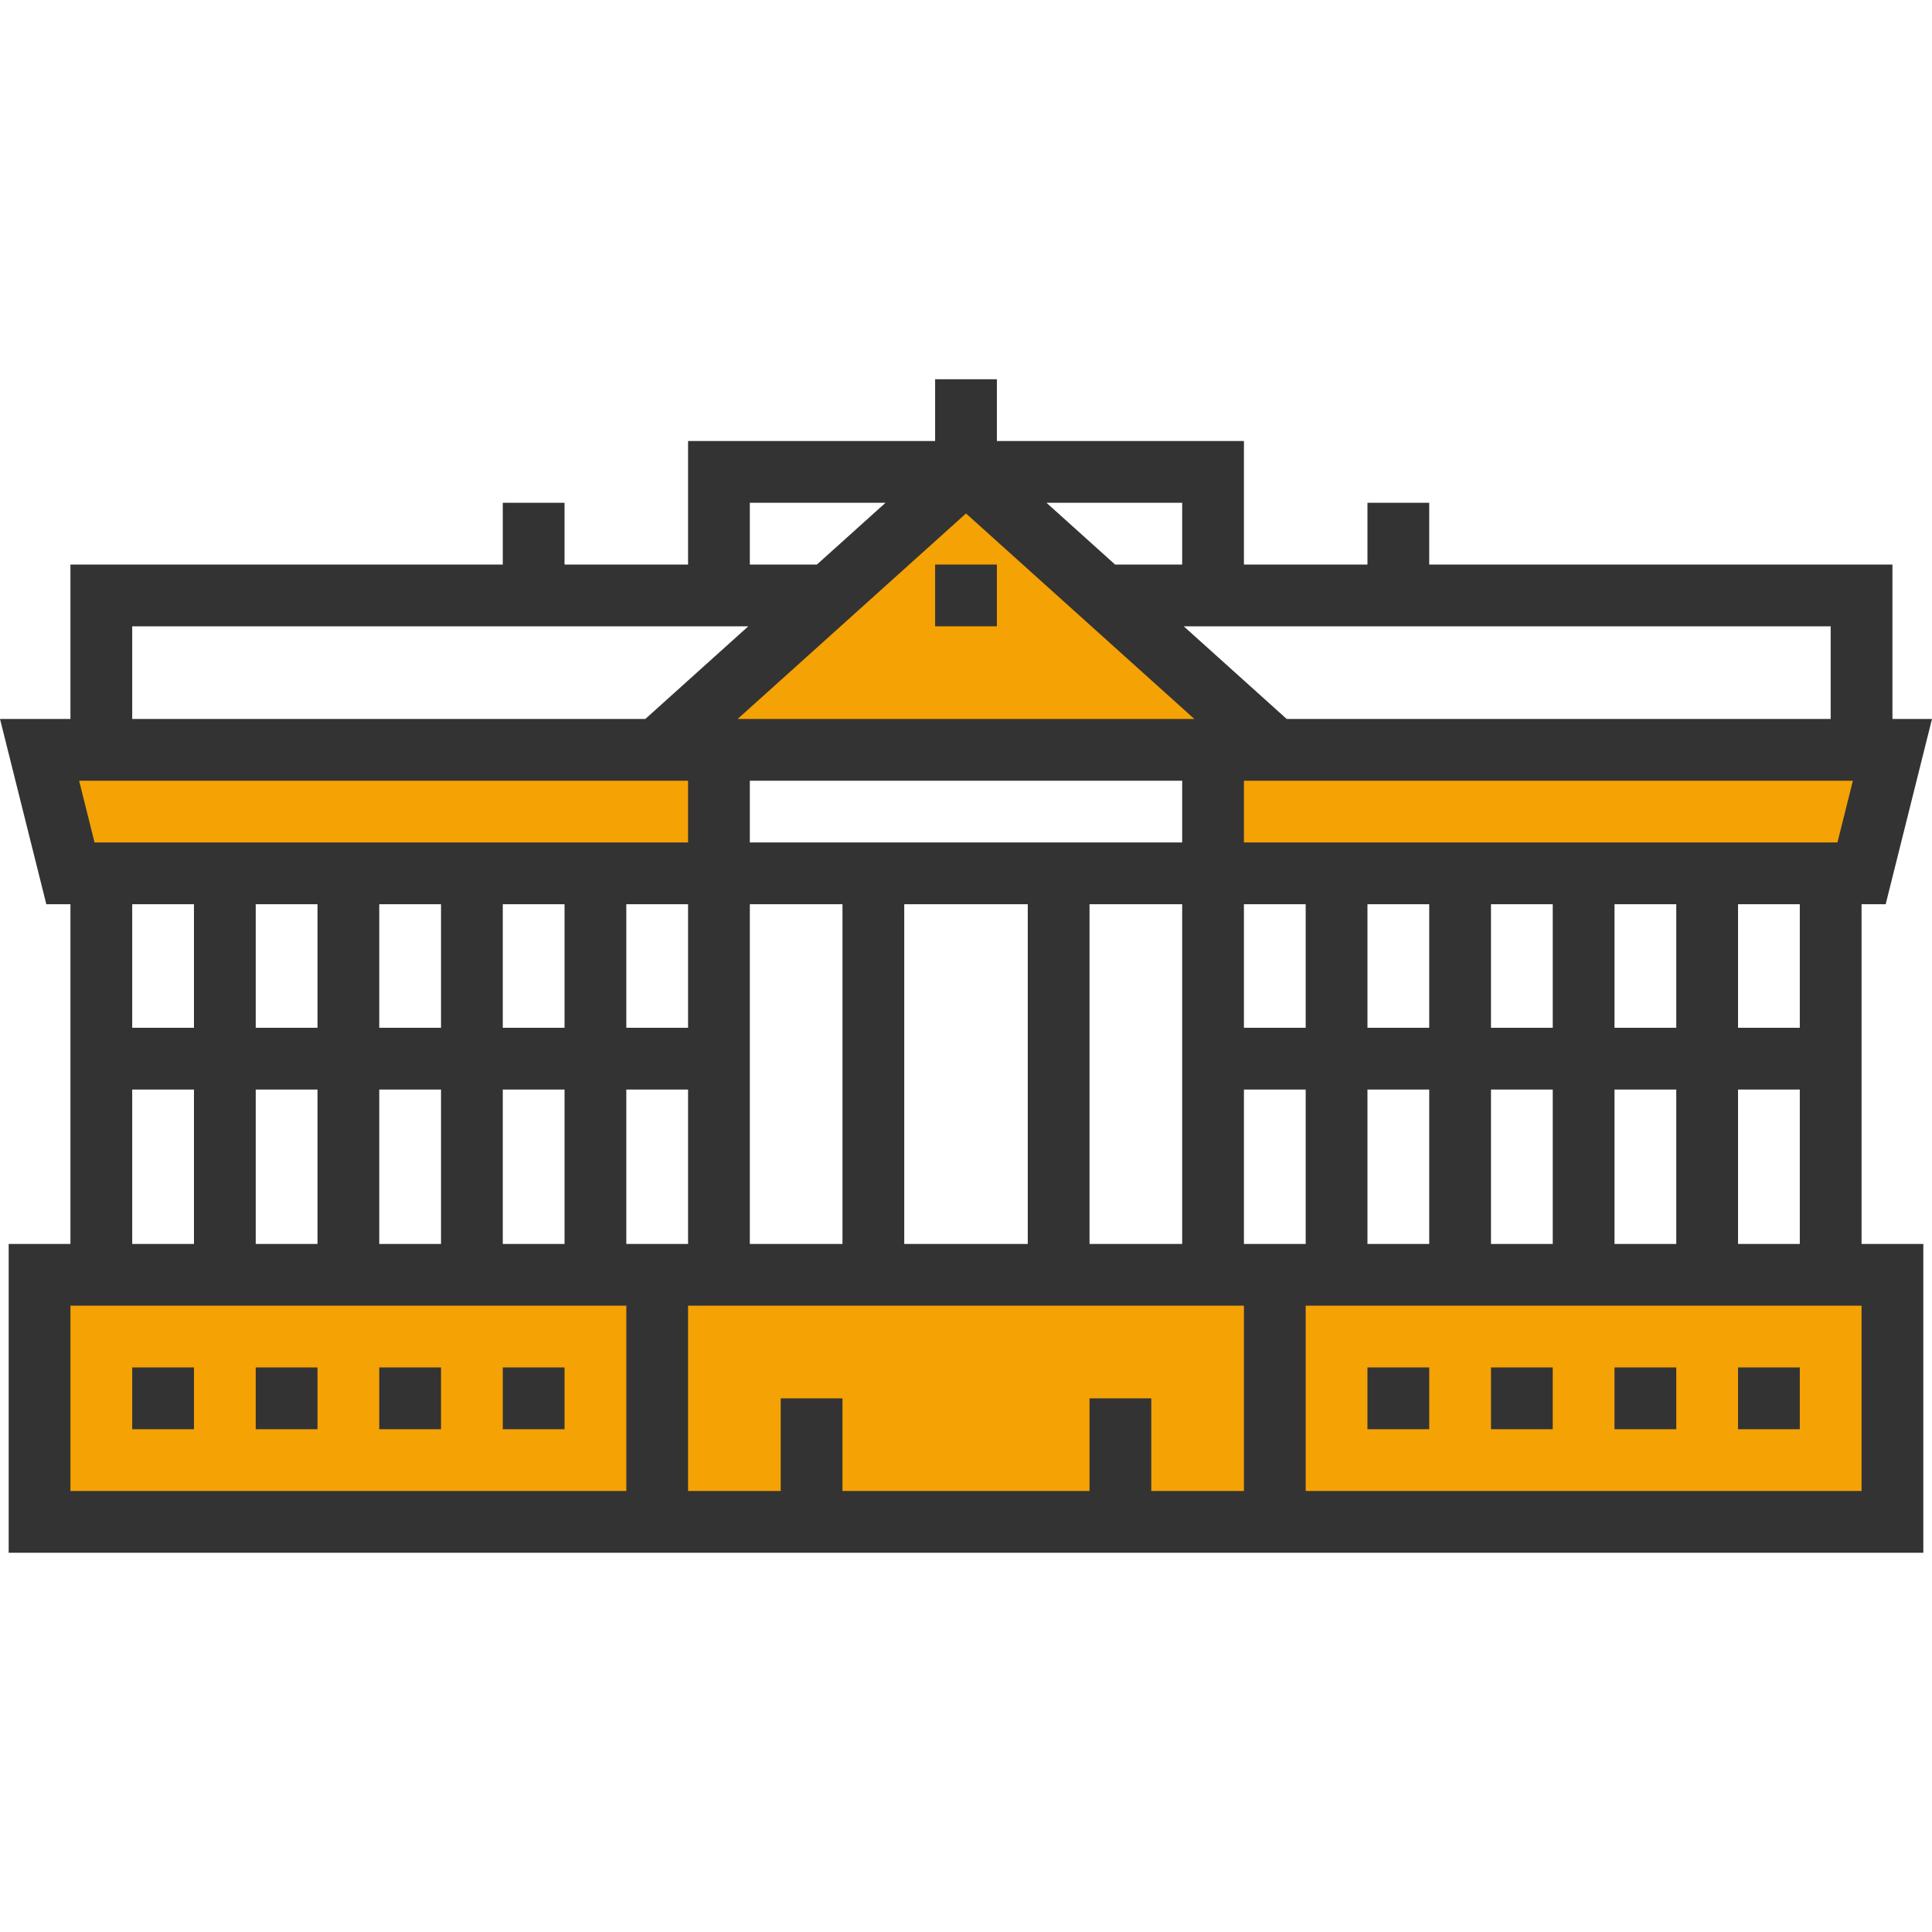
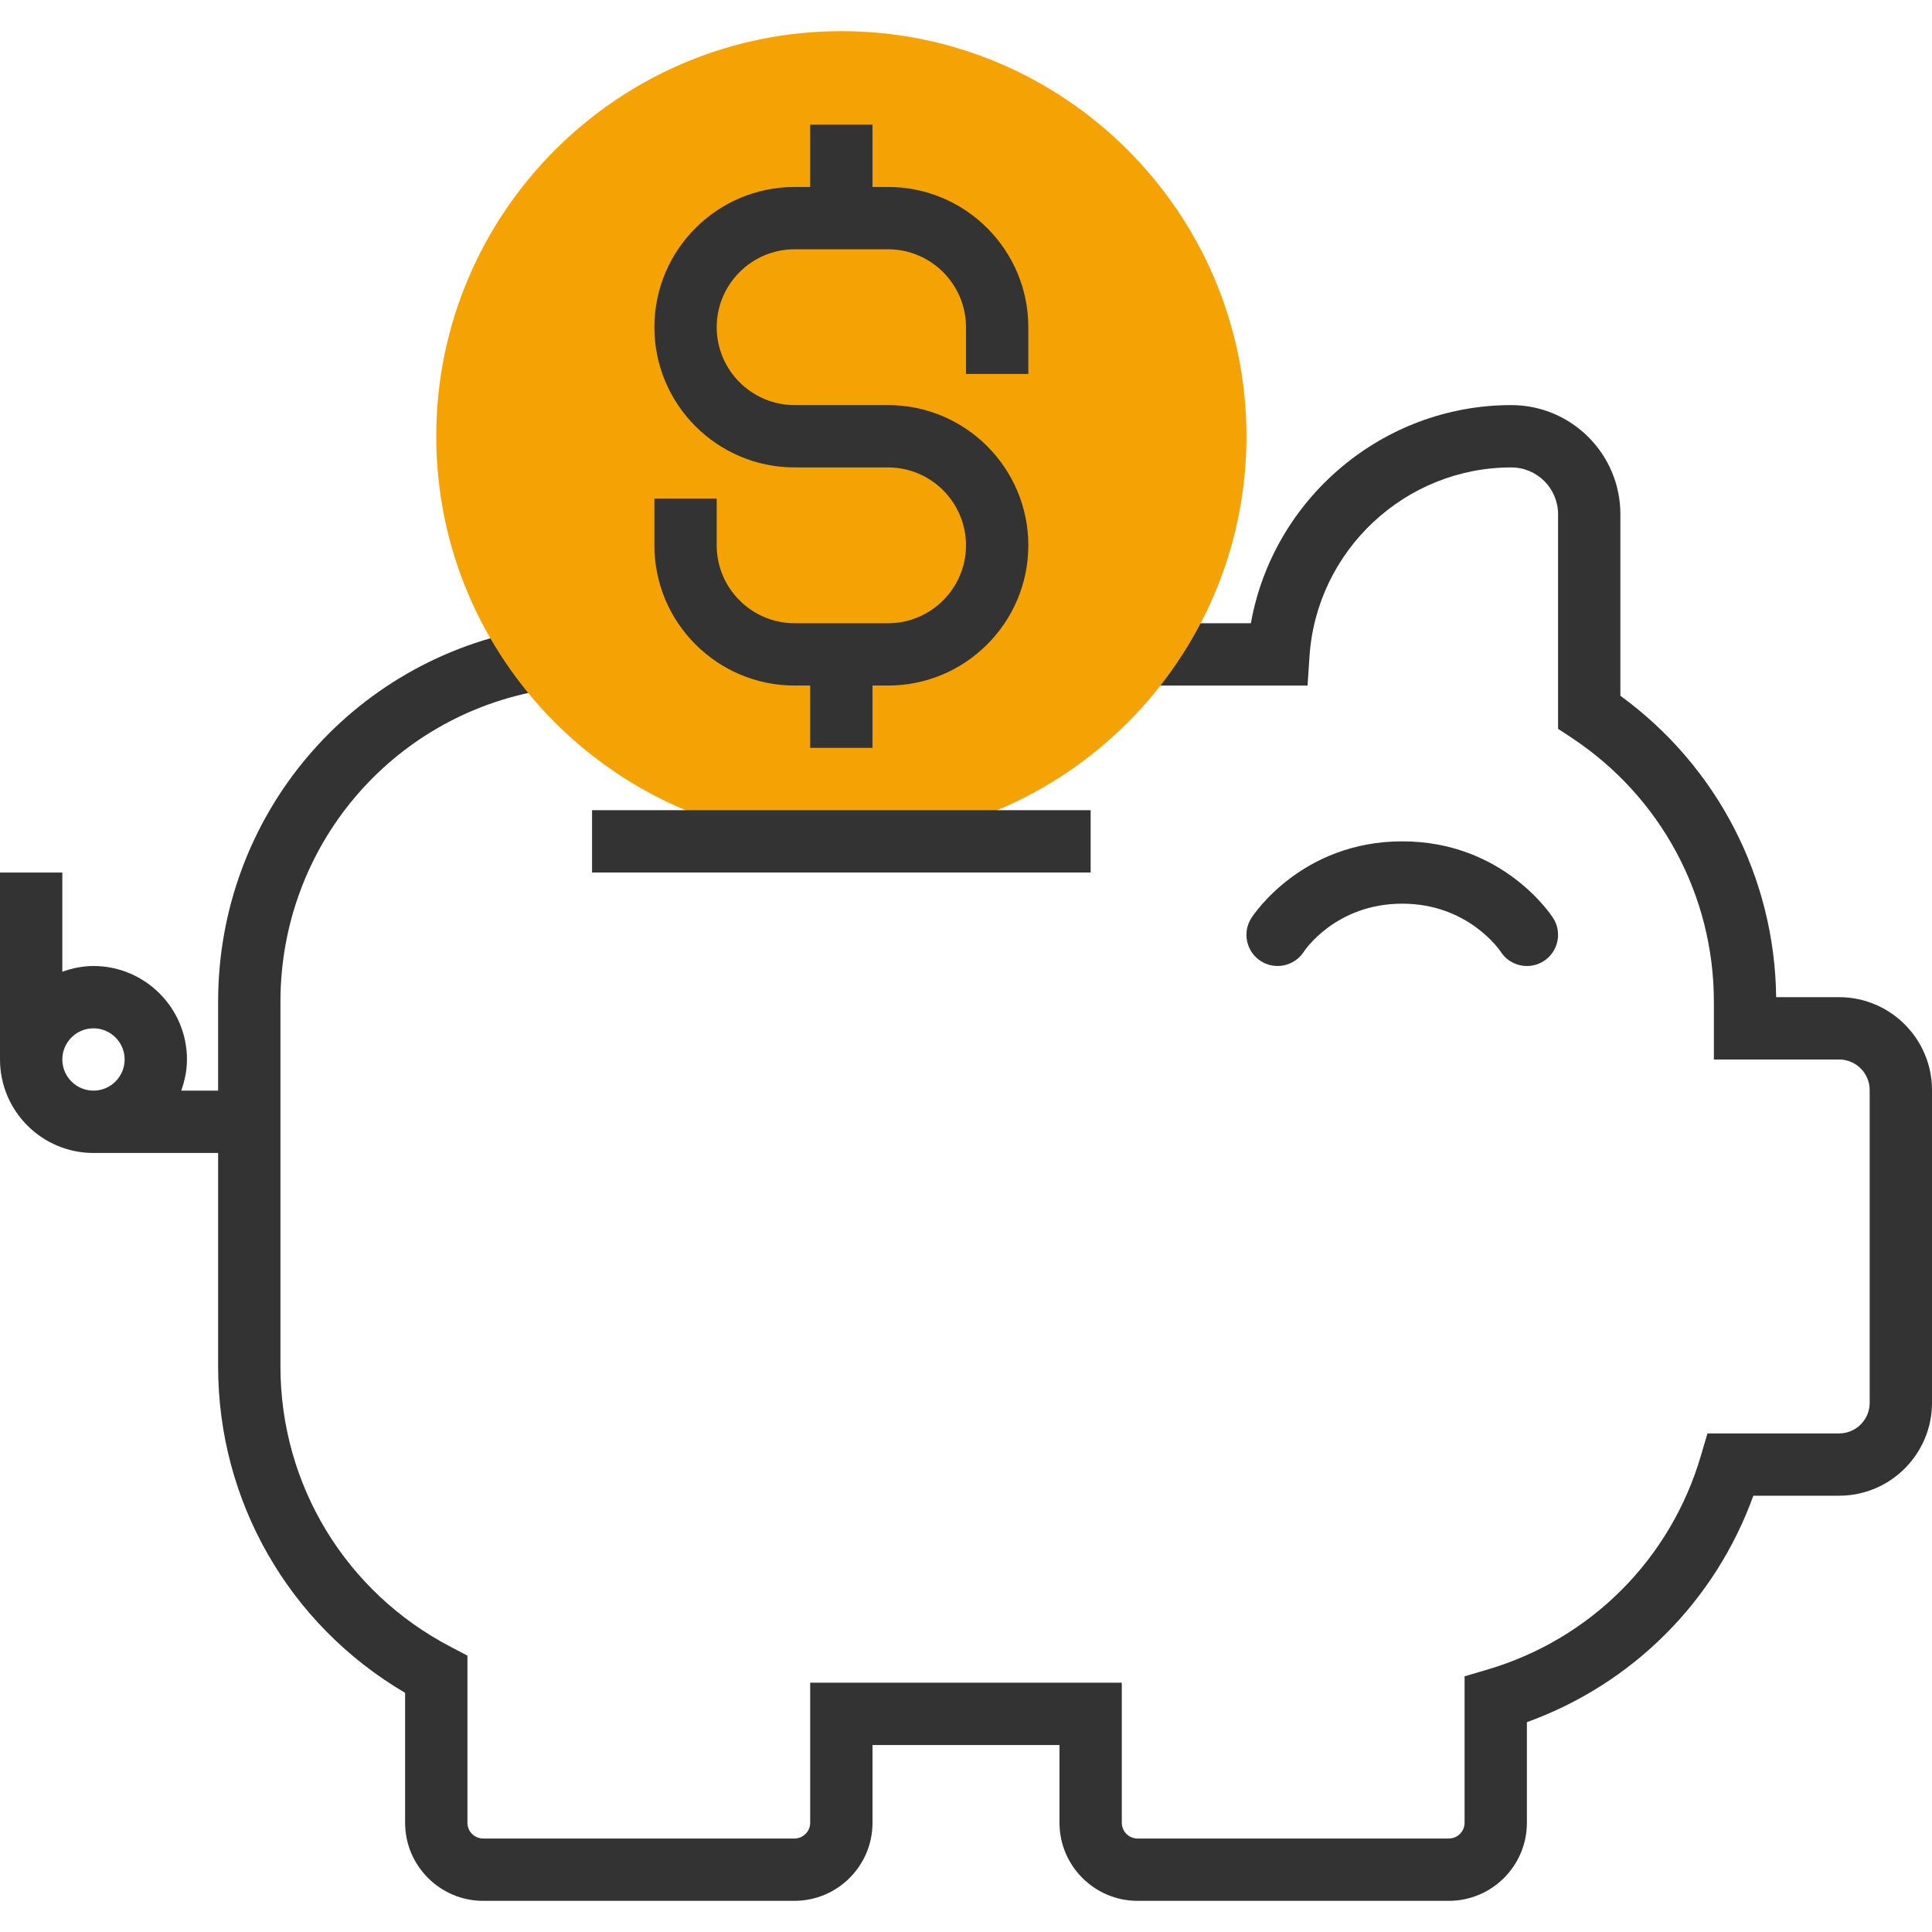
- <svg xmlns="http://www.w3.org/2000/svg" version="1.1" id="Layer_1" x="0px" y="0px" viewBox="0 0 500.496 500.496" style="enable-background:new 0 0 500.496 500.496;" xml:space="preserve" width="512px" height="512px" class="">
+ <svg xmlns="http://www.w3.org/2000/svg" version="1.1" id="Layer_1" x="0px" y="0px" viewBox="0 0 300.16 300.16" style="enable-background:new 0 0 300.16 300.16;" xml:space="preserve" width="512px" height="512px" class="">
  <g>
    <g>
-       <polygon style="fill:#F5A205" points="18.248,226.248 186.248,226.248 186.248,194.248 10.248,194.248  " data-original="#F9BA48" class="active-path" data-old_color="#F9BA48" />
-       <polygon style="fill:#F5A205" points="482.248,226.248 314.248,226.248 314.248,194.248 490.248,194.248  " data-original="#F9BA48" class="active-path" data-old_color="#F9BA48" />
-       <polygon style="fill:#F5A205" points="170.248,194.248 250.248,122.248 330.248,194.248  " data-original="#F9BA48" class="active-path" data-old_color="#F9BA48" />
-       <rect x="10.248" y="330.248" style="fill:#F5A205" width="480" height="64" data-original="#F9BA48" class="active-path" data-old_color="#F9BA48" />
-     </g>
-     <g>
-       <path style="fill:#333333" d="M482.248,234.248h6.248l12-48h-10.248v-40h-120v-16h-16v16h-32v-32h-64v-16h-16v16h-64v32h-32v-16   h-16v16h-112v40H0l12,48h6.248v88h-16v80h496v-80h-16V234.248z M450.248,322.248v-40h16v40H450.248z M282.248,362.248v24h-64v-24   h-16v24h-24v-48h144v48h-24v-24H282.248z M24.496,218.248l-4-16h157.752v16H24.496z M250.248,133.016l59.152,53.232H191.096   L250.248,133.016z M480,202.248l-4,16H322.248v-16H480z M282.248,322.248v-88h24v88H282.248z M114.248,234.248v32h-16v-32H114.248z    M130.248,234.248h16v32h-16V234.248z M162.248,234.248h16v32h-16V234.248z M178.248,282.248v40h-16v-40H178.248z M194.248,234.248   h24v88h-24V234.248z M306.248,202.248v16h-112v-16H306.248z M234.248,234.248h32v88h-32V234.248z M322.248,282.248h16v40h-16   V282.248z M322.248,266.248v-32h16v32H322.248z M354.248,234.248h16v32h-16V234.248z M386.248,234.248h16v32h-16V234.248z    M418.248,234.248h16v32h-16V234.248z M82.248,234.248v32h-16v-32H82.248z M82.248,282.248v40h-16v-40H82.248z M98.248,282.248h16   v40h-16V282.248z M130.248,282.248h16v40h-16V282.248z M354.248,282.248h16v40h-16V282.248z M386.248,282.248h16v40h-16V282.248z    M418.248,282.248h16v40h-16V282.248z M466.248,266.248h-16v-32h16V266.248z M474.248,186.248H333.32l-26.664-24h167.592V186.248z    M306.248,146.248h-17.376l-17.776-16h35.152V146.248z M194.248,130.248H229.4l-17.776,16h-17.376V130.248z M34.248,162.248h159.6   l-26.664,24H34.248V162.248z M50.248,234.248v32h-16v-32H50.248z M34.248,282.248h16v40h-16V282.248z M18.248,338.248h144v48h-144   V338.248z M482.248,386.248h-144v-48h144V386.248z" data-original="#333333" class="" data-old_color="#333333" />
-       <rect x="130.248" y="354.248" style="fill:#333333" width="16" height="16" data-original="#333333" class="" data-old_color="#333333" />
-       <rect x="98.248" y="354.248" style="fill:#333333" width="16" height="16" data-original="#333333" class="" data-old_color="#333333" />
-       <rect x="66.248" y="354.248" style="fill:#333333" width="16" height="16" data-original="#333333" class="" data-old_color="#333333" />
-       <rect x="34.248" y="354.248" style="fill:#333333" width="16" height="16" data-original="#333333" class="" data-old_color="#333333" />
-       <rect x="450.248" y="354.248" style="fill:#333333" width="16" height="16" data-original="#333333" class="" data-old_color="#333333" />
-       <rect x="418.248" y="354.248" style="fill:#333333" width="16" height="16" data-original="#333333" class="" data-old_color="#333333" />
-       <rect x="386.248" y="354.248" style="fill:#333333" width="16" height="16" data-original="#333333" class="" data-old_color="#333333" />
-       <rect x="354.248" y="354.248" style="fill:#333333" width="16" height="16" data-original="#333333" class="" data-old_color="#333333" />
-       <rect x="242.248" y="146.248" style="fill:#333333" width="16" height="16" data-original="#333333" class="" data-old_color="#333333" />
+       <g>
+         <path style="fill:#333333;" d="M285.723,154.921h-9.775c-0.218-18.615-9.184-35.893-24.202-46.825V79.881    c0-9.344-7.601-16.944-16.944-16.944c-20.043,0-37.012,14.558-40.463,33.889h-15.211v9.683h24.018l0.3-4.522    c1.089-16.465,14.863-29.367,31.357-29.367c4.004,0,7.262,3.258,7.262,7.262v33.347l2.169,1.433    c13.798,9.145,22.038,24.453,22.038,40.962v8.981h19.452c2.624,0,4.754,2.13,4.754,4.754v48.587c0,2.624-2.13,4.754-4.754,4.754    h-20.45l-1.022,3.476c-4.725,16.083-17.148,28.51-33.235,33.235l-3.476,1.022v22.754c0,1.351-1.099,2.45-2.45,2.45h-48.355    c-1.351,0-2.45-1.099-2.45-2.45V261.43h-48.413v21.757c0,1.351-1.099,2.45-2.45,2.45H75.069c-1.351,0-2.45-1.099-2.45-2.45    v-25.969l-2.6-1.36c-16.315-8.511-26.448-25.194-26.448-43.543v-56.691c0-24.042,17.172-44.404,40.836-48.418l-1.622-9.552    c-28.331,4.807-48.897,29.188-48.897,57.97v13.822h-5.732c0.542-1.52,0.891-3.137,0.891-4.841c0-8.007-6.516-14.524-14.524-14.524    c-1.704,0-3.321,0.349-4.841,0.891v-15.415H0v29.048c0,8.007,6.516,14.524,14.524,14.524h19.365v33.187    c0,20.972,11.057,40.129,29.048,50.683v20.183c0,6.696,5.442,12.137,12.132,12.137h48.355c6.691,0,12.132-5.442,12.132-12.132    v-12.074h29.048v12.074c0,6.691,5.442,12.132,12.132,12.132h48.355c6.691,0,12.132-5.442,12.132-12.132v-15.628    c16.422-5.94,29.241-18.76,35.182-35.182h13.318c7.959,0.005,14.437-6.473,14.437-14.432v-48.587    C300.16,161.399,293.682,154.921,285.723,154.921z M9.683,164.604c0-2.668,2.174-4.841,4.841-4.841s4.841,2.174,4.841,4.841    s-2.174,4.841-4.841,4.841S9.683,167.271,9.683,164.604z" data-original="#333333" class="" />
+         <path style="fill:#F5A205" d="M130.715,130.715c-34.702,0-62.937-28.234-62.937-62.937S96.012,4.841,130.715,4.841    s62.937,28.234,62.937,62.937S165.417,130.715,130.715,130.715z" data-original="#F9BA48" class="active-path" data-old_color="#F9BA48" />
+         <rect x="91.984" y="125.873" style="fill:#333333;" width="77.461" height="9.683" data-original="#333333" class="" />
+         <path style="fill:#333333;" d="M159.762,58.095v-7.262c0-12.011-9.775-21.786-21.786-21.786h-2.421v-9.683h-9.683v9.683h-2.421    c-12.011,0-21.786,9.775-21.786,21.786s9.775,21.786,21.786,21.786h14.524c6.671,0,12.103,5.432,12.103,12.103    s-5.432,12.103-12.103,12.103h-14.524c-6.671,0-12.103-5.432-12.103-12.103V77.46h-9.683v7.262    c0,12.011,9.775,21.786,21.786,21.786h2.421v9.683h9.683v-9.683h2.421c12.011,0,21.786-9.775,21.786-21.786    s-9.775-21.786-21.786-21.786h-14.524c-6.671,0-12.103-5.432-12.103-12.103s5.432-12.103,12.103-12.103h14.524    c6.671,0,12.103,5.432,12.103,12.103v7.262H159.762z" data-original="#333333" class="" />
+         <path style="fill:#333333;" d="M202.569,147.853c0.048-0.077,4.899-7.456,15.289-7.456c10.196,0,15.11,7.184,15.289,7.456    c0.925,1.443,2.488,2.227,4.081,2.227c0.896,0,1.801-0.247,2.609-0.765c2.251-1.443,2.905-4.439,1.462-6.691    c-0.315-0.489-7.824-11.91-23.441-11.91s-23.127,11.421-23.441,11.91c-1.443,2.251-0.789,5.243,1.462,6.691    C198.125,150.753,201.122,150.104,202.569,147.853z" data-original="#333333" class="" />
+       </g>
    </g>
  </g>
</svg>
